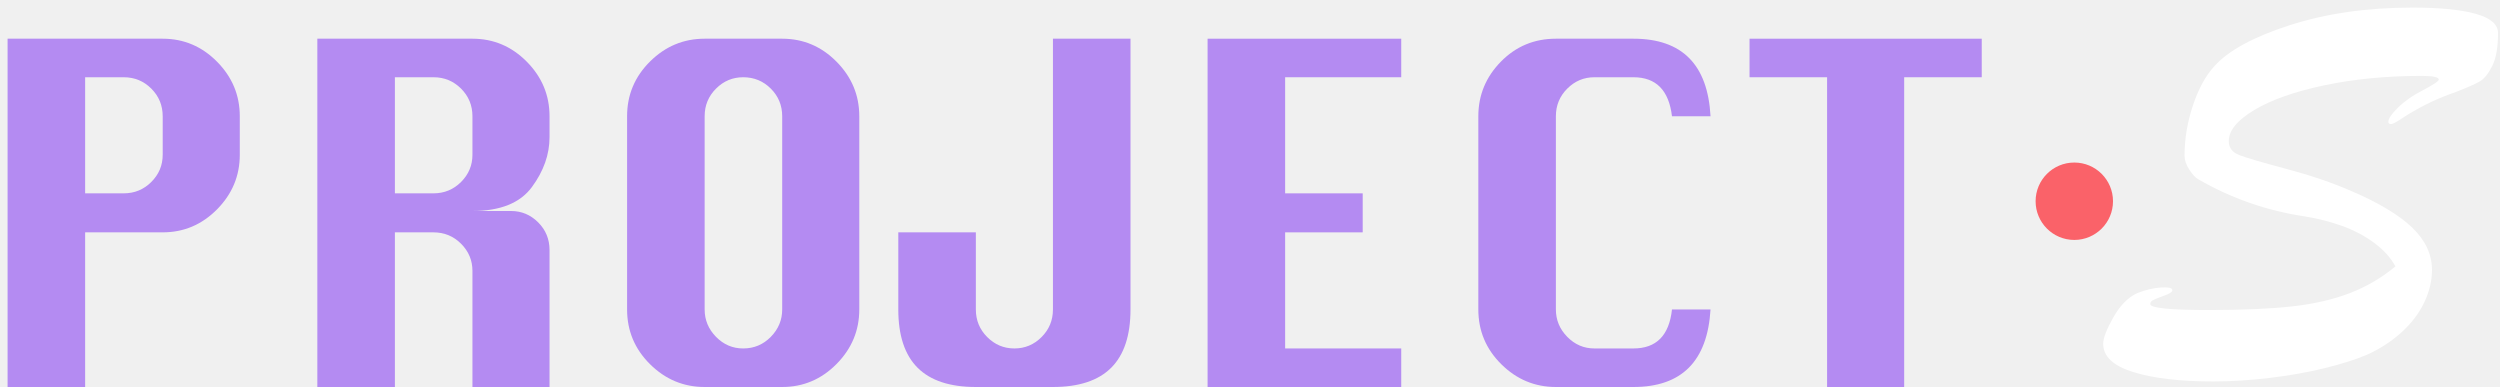
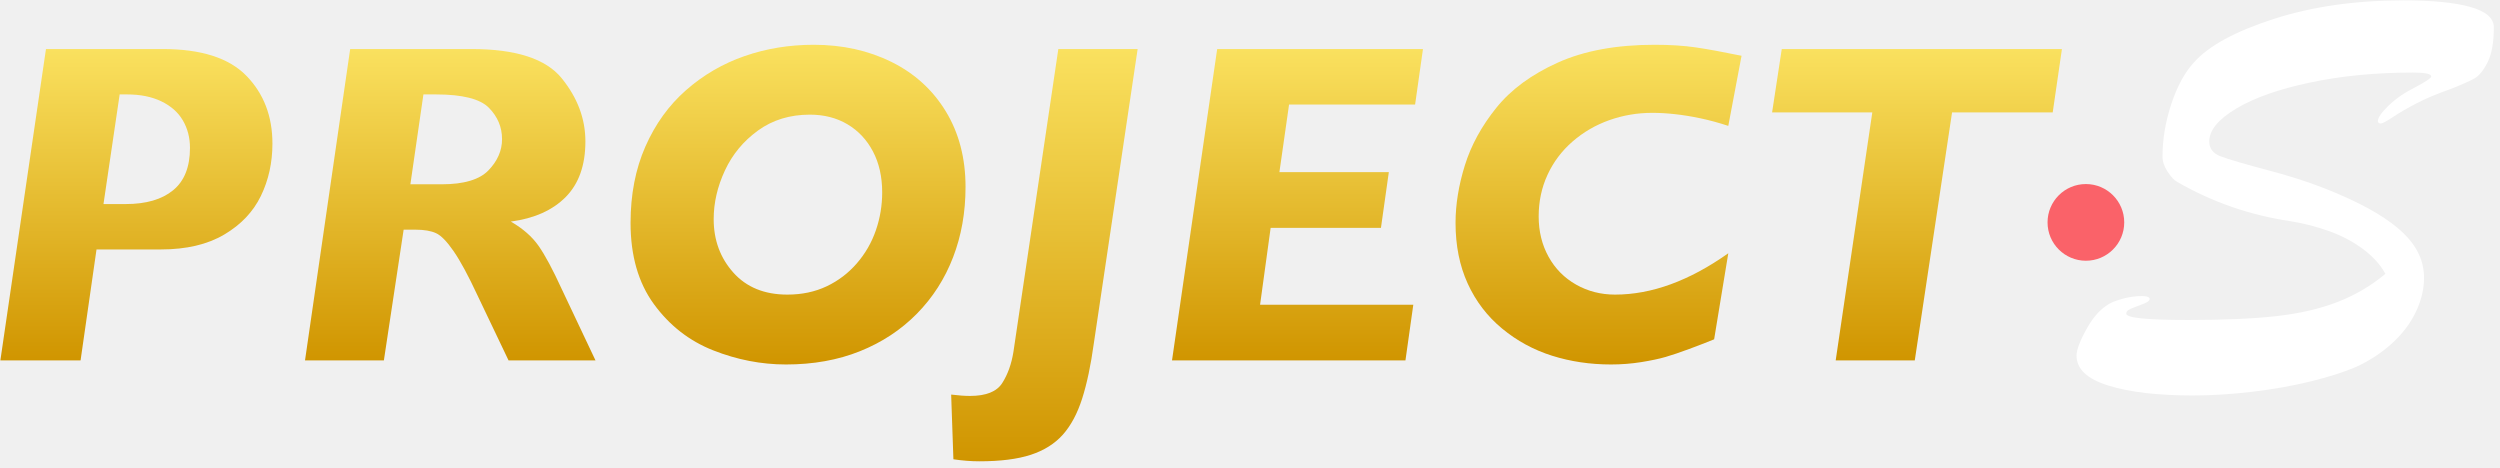
- <svg xmlns="http://www.w3.org/2000/svg" width="323px" height="50px" viewBox="0 0 323 50" version="1.1">
+ <svg xmlns="http://www.w3.org/2000/svg" width="326px" height="61px" viewBox="0 0 326 61" version="1.1">
+   <defs>
+     <linearGradient x1="50%" y1="0%" x2="50%" y2="100%" id="linearGradient-1">
+       <stop stop-color="#FAE15F" offset="0%" />
+       <stop stop-color="#D09500" offset="100%" />
+     </linearGradient>
+     <linearGradient x1="50%" y1="0%" x2="50%" y2="100%" id="linearGradient-2">
+       <stop stop-color="#FAE15F" offset="0%" />
+       <stop stop-color="#D09500" offset="100%" />
+     </linearGradient>
+     <linearGradient x1="50%" y1="0%" x2="50%" y2="100%" id="linearGradient-3">
+       <stop stop-color="#FAE15F" offset="0%" />
+       <stop stop-color="#D09500" offset="100%" />
+     </linearGradient>
+     <linearGradient x1="50%" y1="0%" x2="50%" y2="100%" id="linearGradient-4">
+       <stop stop-color="#FAE15F" offset="0%" />
+       <stop stop-color="#D09500" offset="100%" />
+     </linearGradient>
+     <linearGradient x1="50%" y1="0%" x2="50%" y2="100%" id="linearGradient-5">
+       <stop stop-color="#FAE15F" offset="0%" />
+       <stop stop-color="#D09500" offset="100%" />
+     </linearGradient>
+     <linearGradient x1="50%" y1="0%" x2="50%" y2="100%" id="linearGradient-6">
+       <stop stop-color="#FAE15F" offset="0%" />
+       <stop stop-color="#D09500" offset="100%" />
+     </linearGradient>
+     <linearGradient x1="50%" y1="0%" x2="50%" y2="100%" id="linearGradient-7">
+       <stop stop-color="#FAE15F" offset="0%" />
+       <stop stop-color="#D09500" offset="100%" />
+     </linearGradient>
+   </defs>
  <g id="Page-1" stroke="none" stroke-width="1" fill="none" fill-rule="evenodd">
-     <g id="Group" transform="translate(-4, -23)">
-       <g id="PROJECT" fill="#B48BF2" fill-rule="nonzero">
-         <path d="M4.98,73 L4.98,28 L25.02,28 C27.74,28 30.08,28.99 32.04,30.97 C34,32.95 34.98,35.3 34.98,38.02 L34.98,43 C34.98,45.72 34,48.07 32.04,50.05 C30.08,52.03 27.74,53.02 25.02,53.02 L15,53.02 L15,73 L4.98,73 Z M15,47.98 L19.98,47.98 C21.38,47.98 22.57,47.49 23.55,46.51 C24.53,45.53 25.02,44.36 25.02,43 L25.02,38.02 C25.02,36.62 24.53,35.43 23.55,34.45 C22.57,33.47 21.38,32.98 19.98,32.98 L15,32.98 L15,47.98 Z" id="Shape" />
-         <path d="M45,73 L45,28 L65.04,28 C67.76,28 70.1,28.99 72.06,30.97 C74.02,32.95 75,35.3 75,38.02 L75,40.72 C75,42.96 74.24,45.11 72.72,47.17 C71.2,49.23 68.64,50.26 65.04,50.26 L70.02,50.26 C71.38,50.26 72.55,50.75 73.53,51.73 C74.51,52.71 75,53.9 75,55.3 L75,73 L65.04,73 L65.04,58 C65.04,56.64 64.55,55.47 63.57,54.49 C62.59,53.51 61.4,53.02 60,53.02 L55.02,53.02 L55.02,73 L45,73 Z M55.02,47.98 L60,47.98 C61.4,47.98 62.59,47.49 63.57,46.51 C64.55,45.53 65.04,44.36 65.04,43 L65.04,38.02 C65.04,36.62 64.55,35.43 63.57,34.45 C62.59,33.47 61.4,32.98 60,32.98 L55.02,32.98 L55.02,47.98 Z" id="Shape" />
-         <path d="M95.04,28 L105.06,28 C107.78,28 110.12,28.99 112.08,30.97 C114.04,32.95 115.02,35.3 115.02,38.02 L115.02,62.98 C115.02,65.7 114.04,68.05 112.08,70.03 C110.12,72.01 107.78,73 105.06,73 L95.04,73 C92.32,73 89.97,72.02 87.99,70.06 C86.01,68.1 85.02,65.74 85.02,62.98 L85.02,38.02 C85.02,35.26 86.01,32.9 87.99,30.94 C89.97,28.98 92.32,28 95.04,28 Z M95.04,38.02 L95.04,62.98 C95.04,64.34 95.53,65.52 96.51,66.52 C97.49,67.52 98.66,68.02 100.02,68.02 C101.42,68.02 102.61,67.52 103.59,66.52 C104.57,65.52 105.06,64.34 105.06,62.98 L105.06,38.02 C105.06,36.62 104.57,35.43 103.59,34.45 C102.61,33.47 101.42,32.98 100.02,32.98 C98.66,32.98 97.49,33.47 96.51,34.45 C95.53,35.43 95.04,36.62 95.04,38.02 Z" id="Shape" />
-         <path d="M150.06,28 L150.06,62.98 C150.06,66.34 149.23,68.85 147.57,70.51 C145.91,72.17 143.4,73 140.04,73 L130.08,73 C126.72,73 124.21,72.17 122.55,70.51 C120.89,68.85 120.06,66.34 120.06,62.98 L120.06,53.02 L130.08,53.02 L130.08,62.98 C130.08,64.38 130.57,65.57 131.55,66.55 C132.53,67.53 133.7,68.02 135.06,68.02 C136.42,68.02 137.59,67.53 138.57,66.55 C139.55,65.57 140.04,64.38 140.04,62.98 L140.04,28 L150.06,28 Z" id="Path" />
-         <polygon id="Path" points="160.02 73 160.02 28 185.04 28 185.04 32.98 170.04 32.98 170.04 47.98 180.06 47.98 180.06 53.02 170.04 53.02 170.04 68.02 185.04 68.02 185.04 73" />
-         <path d="M225,62.98 C224.6,69.66 221.28,73 215.04,73 L205.02,73 C202.3,73 199.95,72.02 197.97,70.06 C195.99,68.1 195,65.74 195,62.98 L195,38.02 C195,35.3 195.97,32.95 197.91,30.97 C199.85,28.99 202.22,28 205.02,28 L215.04,28 C221.32,28 224.64,31.34 225,38.02 L220.02,38.02 C219.62,34.66 217.96,32.98 215.04,32.98 L210,32.98 C208.64,32.98 207.47,33.47 206.49,34.45 C205.51,35.43 205.02,36.62 205.02,38.02 L205.02,62.98 C205.02,64.34 205.51,65.52 206.49,66.52 C207.47,67.52 208.64,68.02 210,68.02 L215.04,68.02 C218,68.02 219.66,66.34 220.02,62.98 L225,62.98 Z" id="Path" />
-         <polygon id="Path" points="240.06 73 240.06 32.98 230.04 32.98 230.04 28 260.04 28 260.04 32.98 250.02 32.98 250.02 73" />
+     <g id="Group" transform="translate(-3, -26)">
+       <g id="PROJECT" transform="translate(0, 18)" fill-rule="nonzero">
+         <path d="M38.525,26.729 C38.525,29.209 38.022,31.484 37.017,33.555 C36.011,35.625 34.414,37.305 32.227,38.594 C30.039,39.883 27.295,40.527 23.994,40.527 L15.586,40.527 L13.506,55 L3.047,55 L8.994,14.395 L24.229,14.395 C29.229,14.395 32.861,15.557 35.127,17.881 C37.393,20.205 38.525,23.154 38.525,26.729 Z M27.773,27.285 C27.773,25.957 27.466,24.766 26.851,23.711 C26.235,22.656 25.303,21.826 24.053,21.221 C22.803,20.615 21.309,20.312 19.57,20.312 L18.604,20.312 L16.494,34.609 L19.395,34.609 C22.051,34.609 24.111,34.009 25.576,32.808 C27.041,31.606 27.773,29.766 27.773,27.285 Z" id="Shape" fill="url(#linearGradient-1)" />
+         <path d="M80.654,55 L69.316,55 L65.273,46.533 C64.082,43.975 63.047,42.056 62.168,40.776 C61.289,39.497 60.518,38.706 59.854,38.403 C59.189,38.101 58.301,37.949 57.188,37.949 L55.635,37.949 L53.057,55 L42.773,55 L48.662,14.395 L64.512,14.395 C70.273,14.395 74.185,15.664 76.245,18.203 C78.306,20.742 79.336,23.486 79.336,26.436 C79.336,29.541 78.481,31.958 76.772,33.687 C75.063,35.415 72.676,36.484 69.609,36.895 C71.172,37.793 72.378,38.848 73.228,40.059 C74.077,41.27 75.088,43.154 76.26,45.713 L80.654,55 Z M68.467,26.143 C68.467,24.58 67.896,23.218 66.753,22.056 C65.61,20.894 63.301,20.312 59.824,20.312 L58.213,20.312 L56.514,32.031 L60.615,32.031 C63.506,32.031 65.537,31.421 66.709,30.2 C67.881,28.979 68.467,27.627 68.467,26.143 Z" id="Shape" fill="url(#linearGradient-2)" />
+         <path d="M128.906,32.383 C128.906,35.684 128.364,38.74 127.28,41.553 C126.196,44.365 124.619,46.821 122.549,48.921 C120.479,51.021 118.008,52.646 115.137,53.799 C112.266,54.951 109.053,55.527 105.498,55.527 C102.275,55.527 99.106,54.912 95.991,53.682 C92.876,52.451 90.303,50.444 88.271,47.661 C86.24,44.878 85.225,41.348 85.225,37.07 C85.225,33.359 85.869,30.039 87.158,27.109 C88.447,24.18 90.215,21.729 92.461,19.756 C94.707,17.783 97.246,16.304 100.078,15.317 C102.91,14.331 105.918,13.838 109.102,13.838 C112.852,13.838 116.235,14.585 119.253,16.079 C122.271,17.573 124.634,19.727 126.343,22.539 C128.052,25.352 128.906,28.633 128.906,32.383 Z M118.037,33.086 C118.037,31.055 117.637,29.277 116.836,27.754 C116.035,26.23 114.927,25.049 113.511,24.209 C112.095,23.369 110.459,22.949 108.604,22.949 C106.006,22.949 103.755,23.638 101.851,25.015 C99.946,26.392 98.506,28.13 97.529,30.229 C96.553,32.329 96.064,34.443 96.064,36.572 C96.064,39.307 96.919,41.631 98.628,43.545 C100.337,45.459 102.686,46.416 105.674,46.416 C107.568,46.416 109.277,46.055 110.801,45.332 C112.324,44.609 113.638,43.608 114.741,42.329 C115.845,41.05 116.67,39.614 117.217,38.022 C117.764,36.431 118.037,34.785 118.037,33.086 Z" id="Shape" fill="url(#linearGradient-3)" />
+         <path d="M151.348,14.395 L145.635,52.773 C145.244,55.625 144.736,58.027 144.111,59.98 C143.486,61.934 142.646,63.501 141.592,64.683 C140.537,65.864 139.146,66.738 137.417,67.305 C135.688,67.871 133.447,68.154 130.693,68.154 C129.639,68.154 128.516,68.066 127.324,67.891 L127.031,59.453 C127.988,59.57 128.809,59.629 129.492,59.629 C131.582,59.629 132.983,59.067 133.696,57.944 C134.409,56.821 134.893,55.479 135.146,53.916 L141.006,14.395 L151.348,14.395 Z" id="Path" fill="url(#linearGradient-4)" />
+         <polygon id="Path" fill="url(#linearGradient-5)" points="188.555 14.395 187.529 21.631 171.094 21.631 169.834 30.449 184.102 30.449 183.076 37.715 168.691 37.715 167.314 47.734 187.295 47.734 186.27 55 155.83 55 161.719 14.395" />
+         <path d="M230.098,15.273 L228.369,24.414 C227.119,24.004 225.918,23.677 224.766,23.433 C223.613,23.188 222.51,23.008 221.455,22.891 C220.4,22.773 219.404,22.715 218.467,22.715 C216.514,22.715 214.644,23.032 212.856,23.667 C211.069,24.302 209.473,25.229 208.066,26.45 C206.66,27.671 205.571,29.116 204.8,30.786 C204.028,32.456 203.643,34.268 203.643,36.221 C203.643,38.174 204.072,39.927 204.932,41.479 C205.791,43.032 206.987,44.243 208.521,45.112 C210.054,45.981 211.748,46.416 213.604,46.416 C218.369,46.416 223.291,44.619 228.369,41.025 L226.523,52.246 C225.566,52.637 224.482,53.057 223.271,53.506 C222.061,53.955 221.035,54.302 220.195,54.546 C219.355,54.79 218.296,55.015 217.017,55.22 C215.737,55.425 214.424,55.527 213.076,55.527 C210.361,55.527 207.798,55.146 205.386,54.385 C202.974,53.623 200.801,52.441 198.867,50.84 C196.934,49.238 195.439,47.28 194.385,44.966 C193.33,42.651 192.803,40.02 192.803,37.07 C192.803,34.668 193.208,32.163 194.019,29.556 C194.829,26.948 196.196,24.448 198.12,22.056 C200.044,19.663 202.725,17.695 206.162,16.152 C209.6,14.609 213.799,13.838 218.76,13.838 C220.771,13.838 222.549,13.95 224.092,14.175 C225.635,14.399 227.637,14.766 230.098,15.273 Z" id="Path" fill="url(#linearGradient-6)" />
+         <polygon id="Path" fill="url(#linearGradient-7)" points="271.875 14.395 270.674 22.656 257.549 22.656 252.686 55 242.373 55 247.148 22.656 234.082 22.656 235.342 14.395" />
      </g>
-       <g id="S" transform="translate(275, 1)" fill="#FFFFFF" fill-rule="nonzero">
-         <path d="M38.489,56.417 C37.878,55.293 36.963,54.28 35.742,53.377 C34.521,52.474 33.148,51.747 31.622,51.198 C30.096,50.649 28.503,50.24 26.843,49.971 C21.912,49.239 17.31,47.64 13.037,45.174 C12.671,44.979 12.28,44.563 11.865,43.929 C11.45,43.294 11.243,42.684 11.243,42.098 C11.243,39.949 11.603,37.795 12.323,35.634 C13.043,33.473 13.965,31.783 15.088,30.562 C16.895,28.536 20.148,26.766 24.847,25.252 C29.547,23.738 34.839,22.981 40.723,22.981 C44.238,22.981 46.954,23.25 48.871,23.787 C50.787,24.324 51.746,25.154 51.746,26.277 C51.746,28.108 51.495,29.524 50.995,30.525 C50.494,31.526 49.957,32.192 49.384,32.521 C48.81,32.851 47.803,33.296 46.362,33.858 C44.824,34.395 43.488,34.957 42.352,35.542 C41.217,36.128 40.247,36.69 39.441,37.227 C38.635,37.764 38.135,38.033 37.939,38.033 C37.695,38.033 37.573,37.935 37.573,37.74 C37.573,37.325 38.007,36.696 38.873,35.854 C39.74,35.011 40.808,34.273 42.078,33.638 C43.42,32.93 44.092,32.479 44.092,32.283 C44.092,31.966 43.347,31.807 41.858,31.807 C37.341,31.807 33.167,32.21 29.333,33.016 C25.5,33.821 22.479,34.883 20.27,36.202 C18.06,37.52 16.956,38.863 16.956,40.23 C16.956,41.084 17.413,41.689 18.329,42.043 C19.244,42.397 21.265,42.989 24.39,43.819 C27.515,44.649 30.31,45.601 32.776,46.675 C36.316,48.189 38.94,49.764 40.649,51.399 C42.358,53.035 43.213,54.866 43.213,56.893 C43.213,58.284 42.877,59.682 42.206,61.086 C41.534,62.49 40.552,63.777 39.258,64.949 C37.964,66.121 36.475,67.085 34.79,67.842 C33.35,68.453 31.537,69.026 29.352,69.563 C27.167,70.101 24.799,70.522 22.247,70.827 C19.696,71.132 17.261,71.285 14.941,71.285 C10.669,71.285 7.233,70.882 4.633,70.076 C2.032,69.271 0.732,68.05 0.732,66.414 C0.732,65.682 1.172,64.54 2.051,62.99 C2.93,61.44 3.967,60.396 5.164,59.859 C6.213,59.444 7.227,59.206 8.203,59.145 C9.18,59.084 9.668,59.2 9.668,59.493 C9.668,59.566 9.631,59.639 9.558,59.712 C9.485,59.786 9.399,59.847 9.302,59.896 L9.009,60.042 C8.521,60.237 8.124,60.39 7.819,60.5 C7.513,60.61 7.269,60.719 7.086,60.829 C6.903,60.939 6.812,61.092 6.812,61.287 C6.812,61.8 9.338,62.056 14.392,62.056 C18.787,62.056 22.388,61.897 25.195,61.58 C28.003,61.263 30.481,60.689 32.629,59.859 C34.778,59.029 36.731,57.881 38.489,56.417 Z" id="Path" />
+       <g transform="translate(269, 5)">
+         <g id="S" transform="translate(1, -3)" fill="#FFFFFF" fill-rule="nonzero">
+           <path d="M44.055,59.711 C43.404,58.513 42.427,57.432 41.125,56.469 C39.823,55.505 38.358,54.73 36.73,54.145 C35.103,53.559 33.404,53.122 31.633,52.836 C26.372,52.055 21.464,50.349 16.906,47.719 C16.516,47.51 16.099,47.068 15.656,46.391 C15.214,45.714 14.992,45.062 14.992,44.438 C14.992,42.146 15.376,39.848 16.145,37.543 C16.913,35.238 17.896,33.435 19.094,32.133 C21.021,29.971 24.491,28.083 29.504,26.469 C34.517,24.854 40.161,24.047 46.438,24.047 C50.188,24.047 53.085,24.333 55.129,24.906 C57.173,25.479 58.195,26.365 58.195,27.562 C58.195,29.516 57.928,31.026 57.395,32.094 C56.861,33.161 56.288,33.871 55.676,34.223 C55.064,34.574 53.99,35.049 52.453,35.648 C50.812,36.221 49.387,36.82 48.176,37.445 C46.965,38.07 45.93,38.669 45.07,39.242 C44.211,39.815 43.677,40.102 43.469,40.102 C43.208,40.102 43.078,39.997 43.078,39.789 C43.078,39.346 43.54,38.676 44.465,37.777 C45.389,36.879 46.529,36.091 47.883,35.414 C49.315,34.659 50.031,34.177 50.031,33.969 C50.031,33.63 49.237,33.461 47.648,33.461 C42.831,33.461 38.378,33.891 34.289,34.75 C30.201,35.609 26.978,36.742 24.621,38.148 C22.264,39.555 21.086,40.987 21.086,42.445 C21.086,43.357 21.574,44.001 22.551,44.379 C23.527,44.757 25.682,45.388 29.016,46.273 C32.349,47.159 35.331,48.174 37.961,49.32 C41.737,50.935 44.536,52.615 46.359,54.359 C48.182,56.104 49.094,58.057 49.094,60.219 C49.094,61.703 48.736,63.194 48.02,64.691 C47.303,66.189 46.255,67.562 44.875,68.812 C43.495,70.062 41.906,71.091 40.109,71.898 C38.573,72.549 36.639,73.161 34.309,73.734 C31.978,74.307 29.452,74.757 26.73,75.082 C24.009,75.408 21.411,75.57 18.938,75.57 C14.38,75.57 10.715,75.141 7.941,74.281 C5.168,73.422 3.781,72.12 3.781,70.375 C3.781,69.594 4.25,68.376 5.188,66.723 C6.125,65.069 7.232,63.956 8.508,63.383 C9.628,62.94 10.708,62.686 11.75,62.621 C12.792,62.556 13.312,62.68 13.312,62.992 C13.312,63.07 13.273,63.148 13.195,63.227 C13.117,63.305 13.026,63.37 12.922,63.422 L12.609,63.578 C12.089,63.786 11.665,63.949 11.34,64.066 C11.014,64.184 10.754,64.301 10.559,64.418 C10.363,64.535 10.266,64.698 10.266,64.906 C10.266,65.453 12.961,65.727 18.352,65.727 C23.039,65.727 26.88,65.557 29.875,65.219 C32.87,64.88 35.513,64.268 37.805,63.383 C40.096,62.497 42.18,61.273 44.055,59.711 Z" id="Path" />
+         </g>
+         <circle id="Oval" fill="#FA6269" cx="6" cy="50" r="5" />
      </g>
-       <circle id="Oval" fill="#FA6269" cx="272" cy="49" r="5" />
    </g>
  </g>
</svg>
